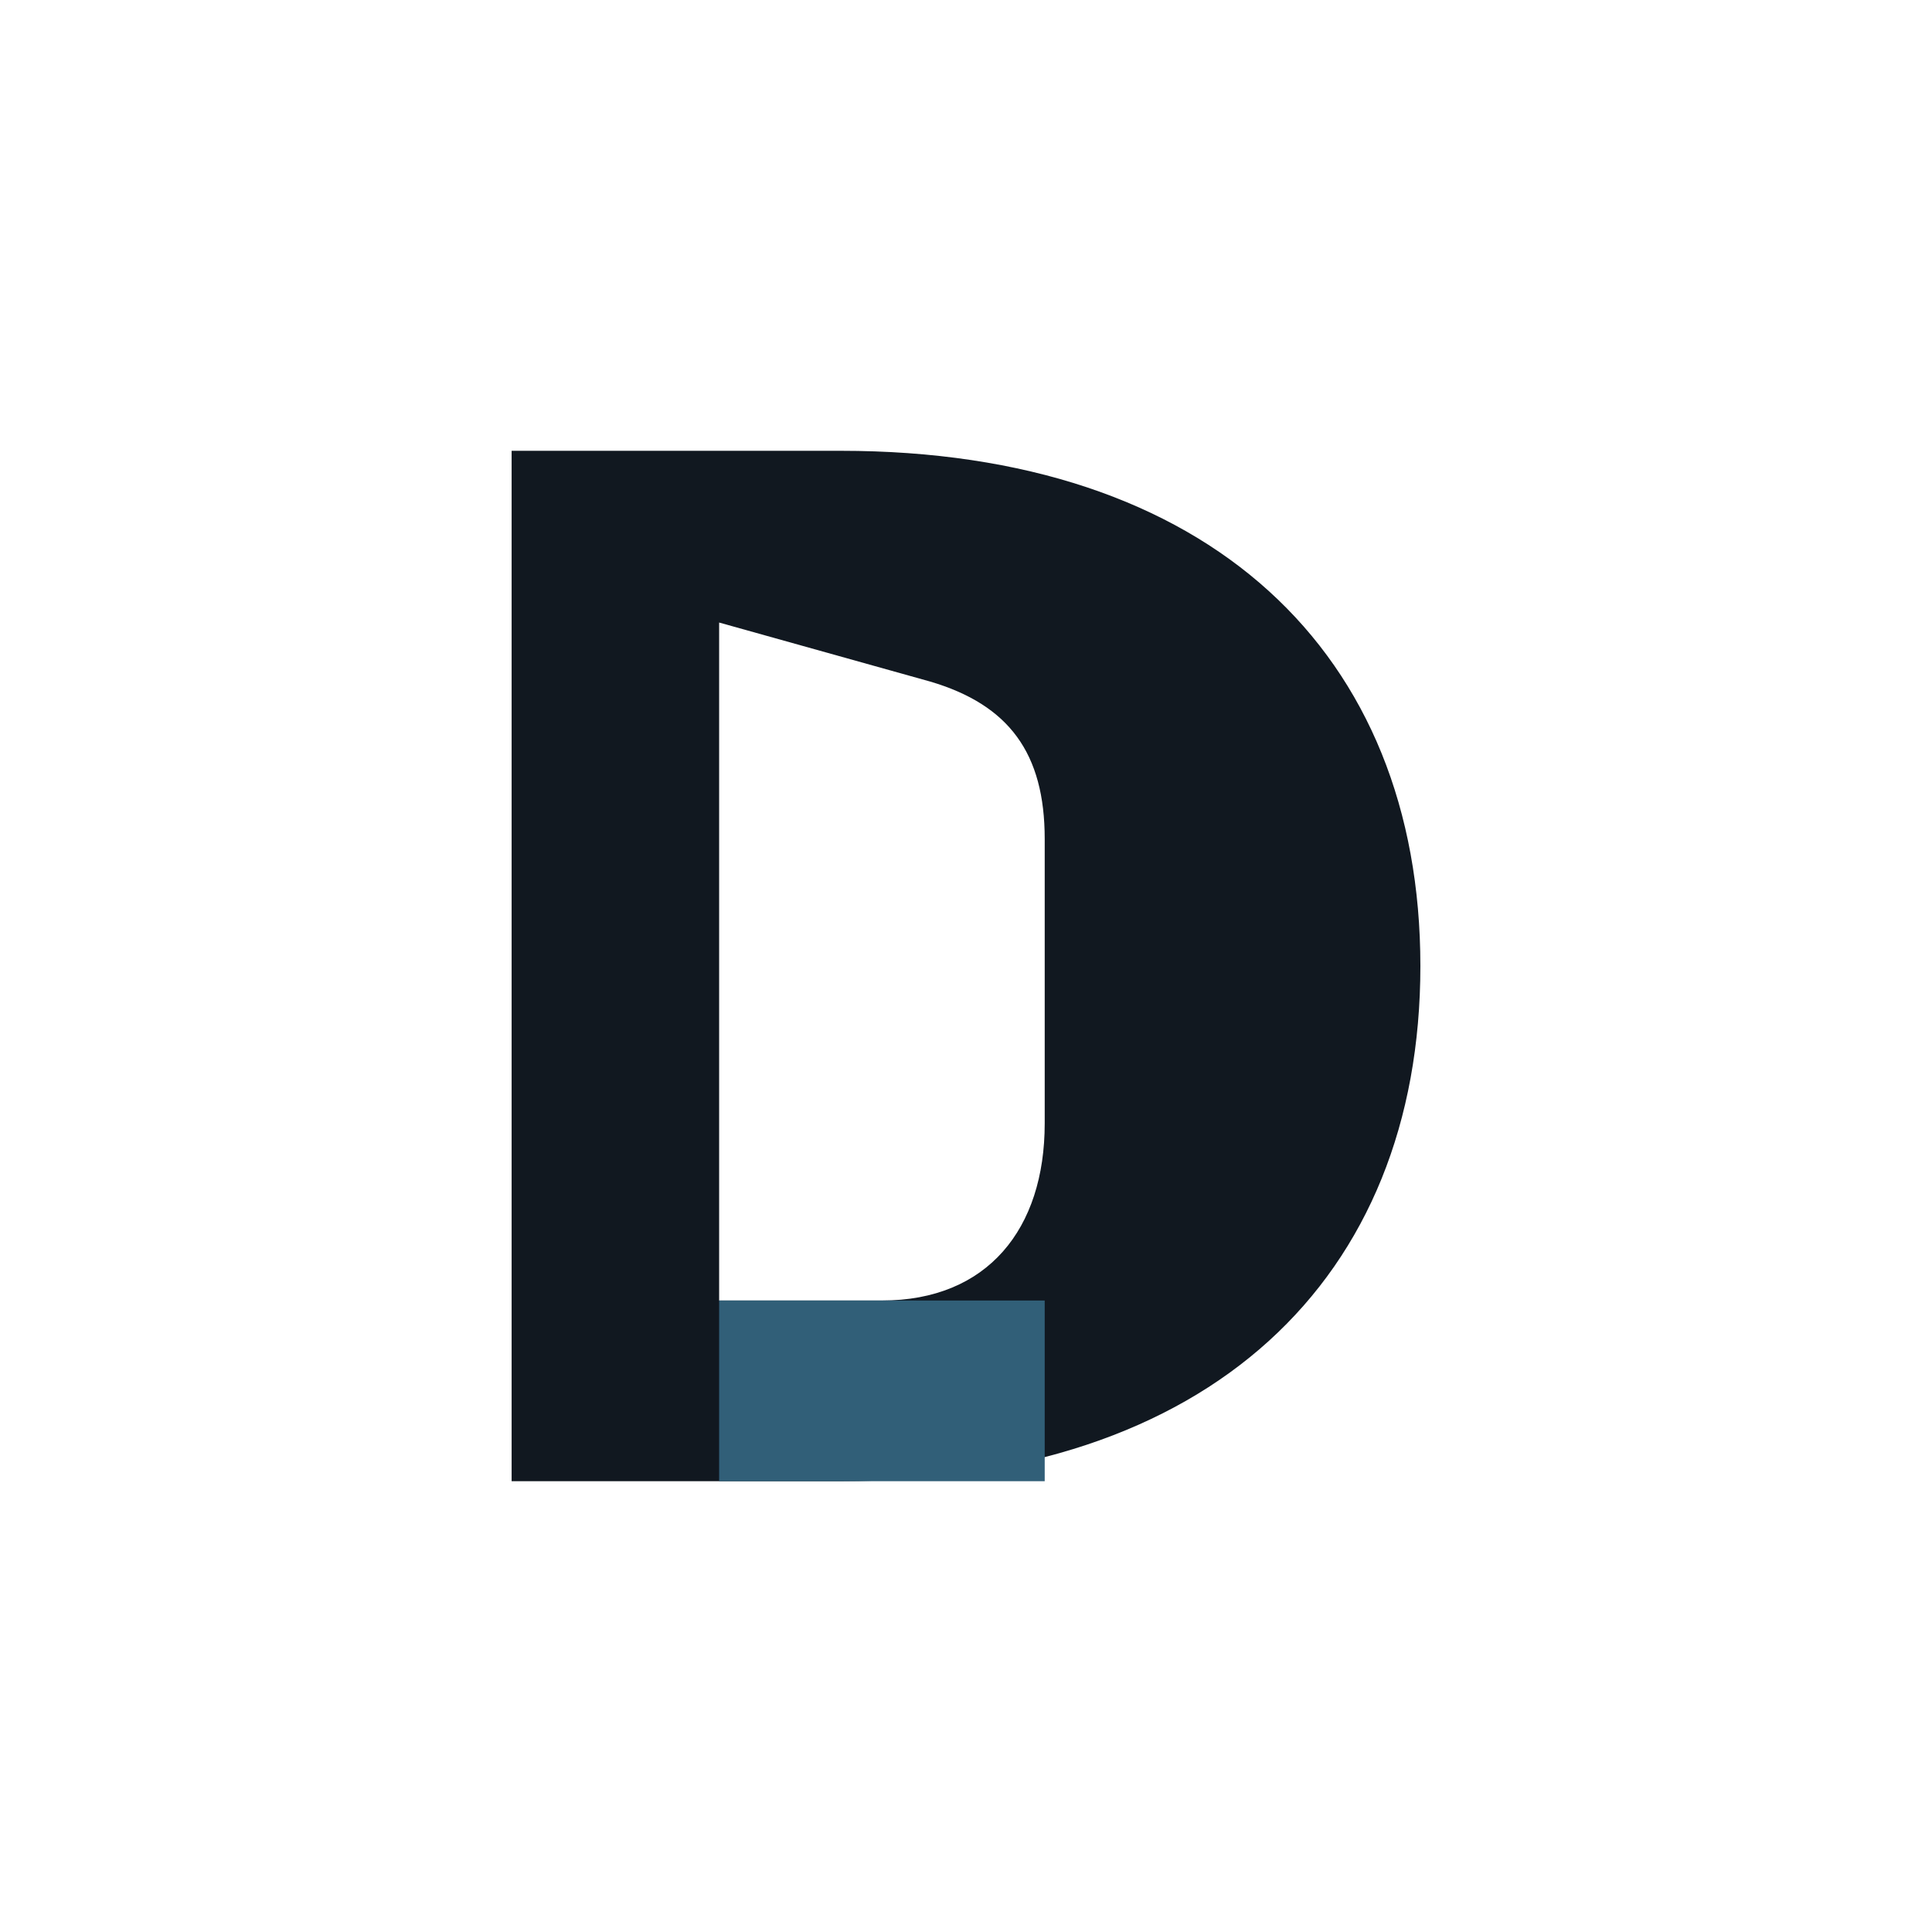
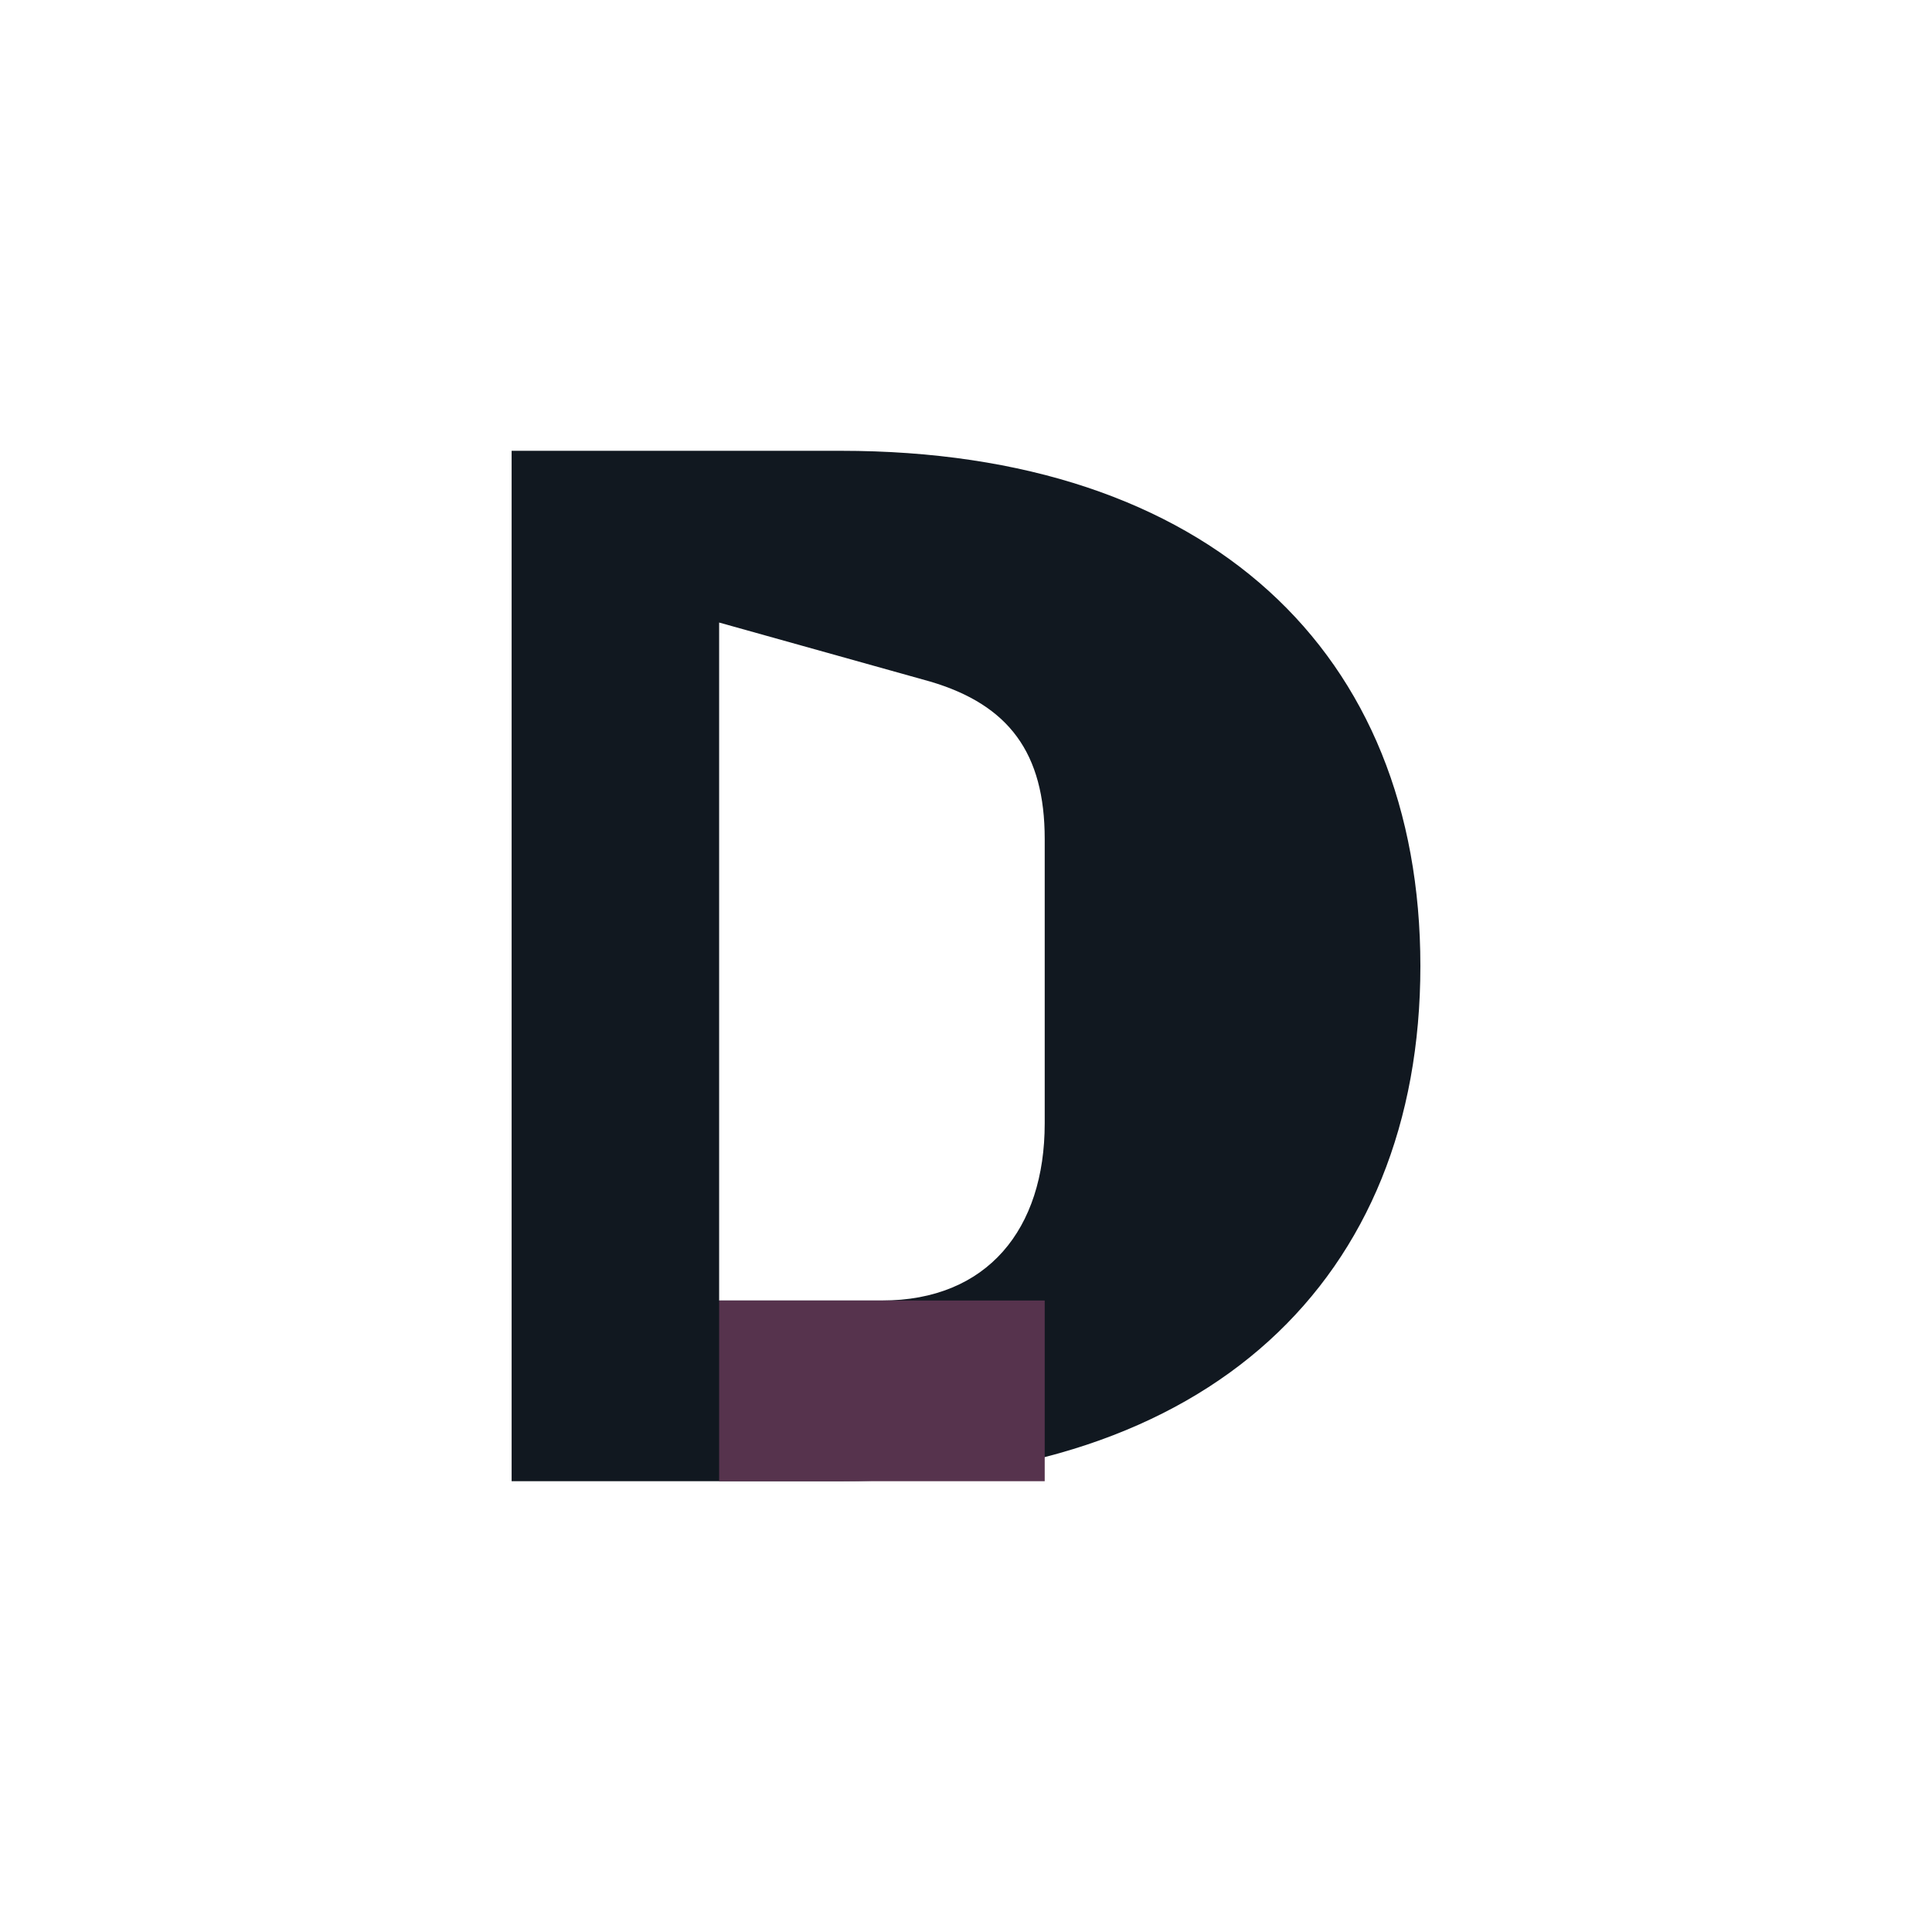
<svg xmlns="http://www.w3.org/2000/svg" viewBox="0 0 1080 1080" role="img" aria-label="Dukenim">
  <rect width="1080" height="1080" fill="#FFFFFF" />
  <path fill="#111820" fill-rule="evenodd" d="M286 252H470C676 252 794 365 794 540S676 828 470 828H286V252Zm116 96V727H493C552 727 584 687 584 628V469C584 421 564 394 520 381L402 348Z" />
-   <path fill="#315F78" d="M402 727H584V828H402Z" />
+   <path fill="#56334D" d="M402 727H584V828H402Z" />
</svg>
